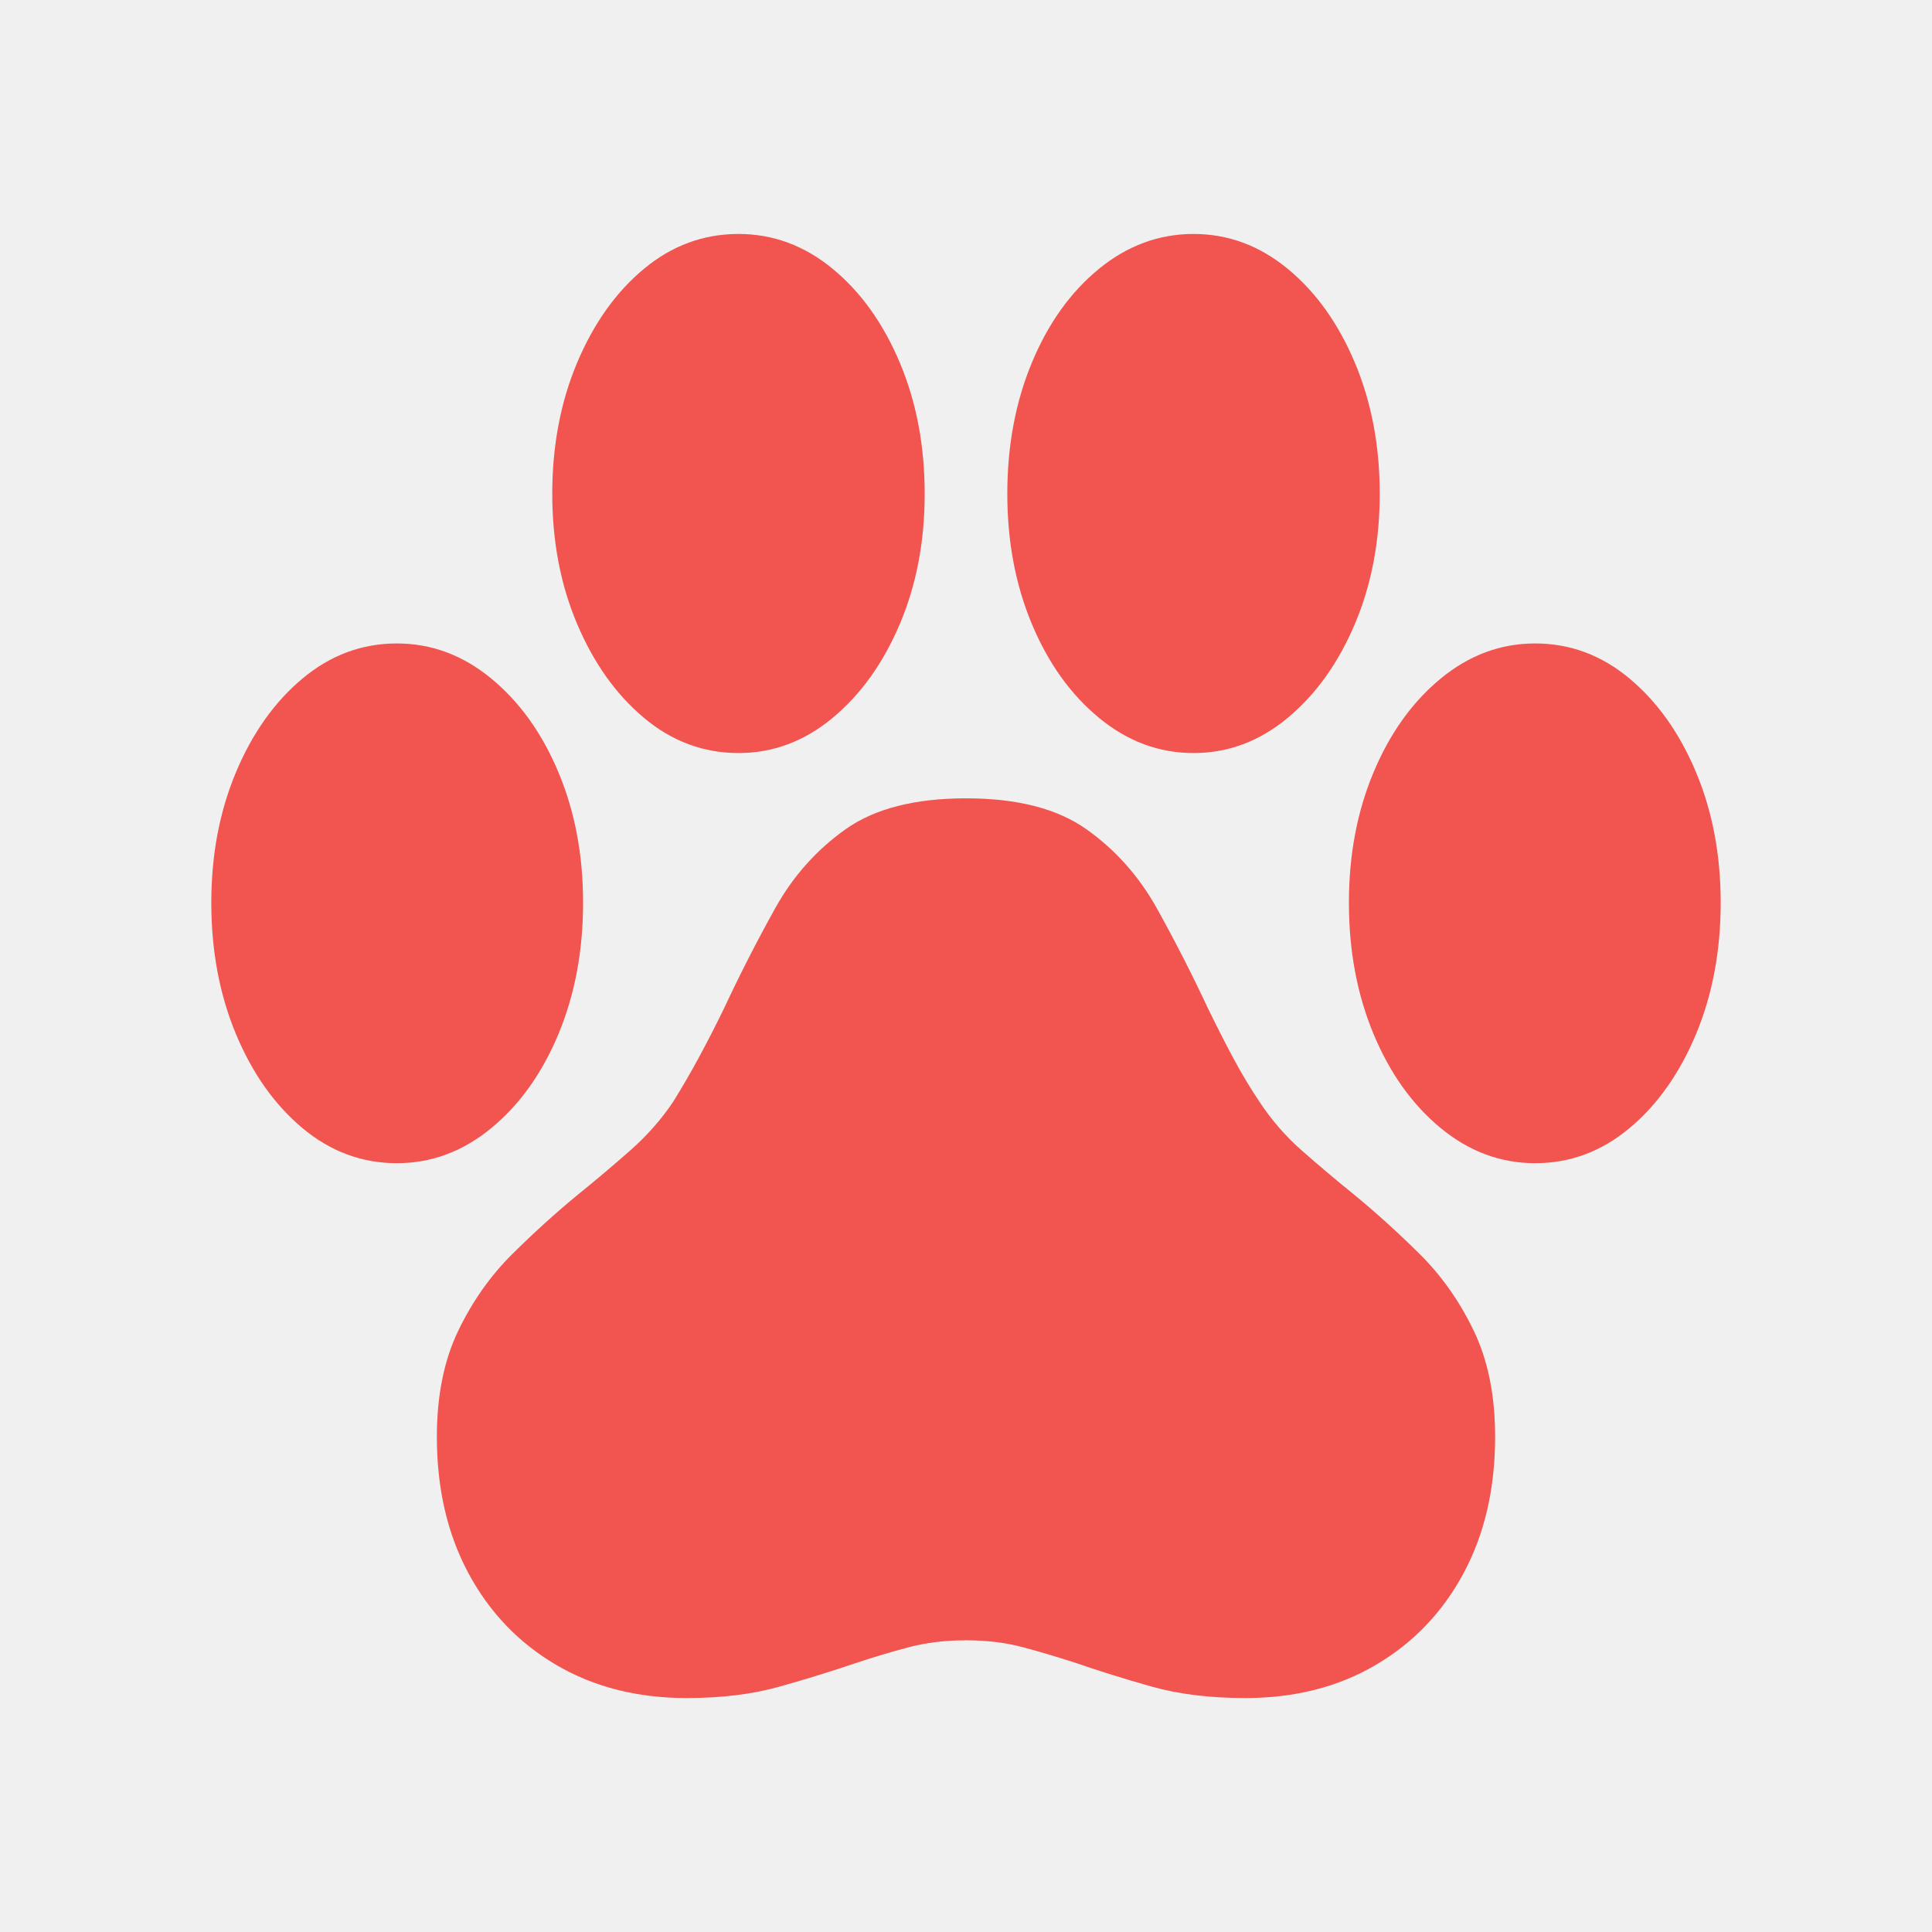
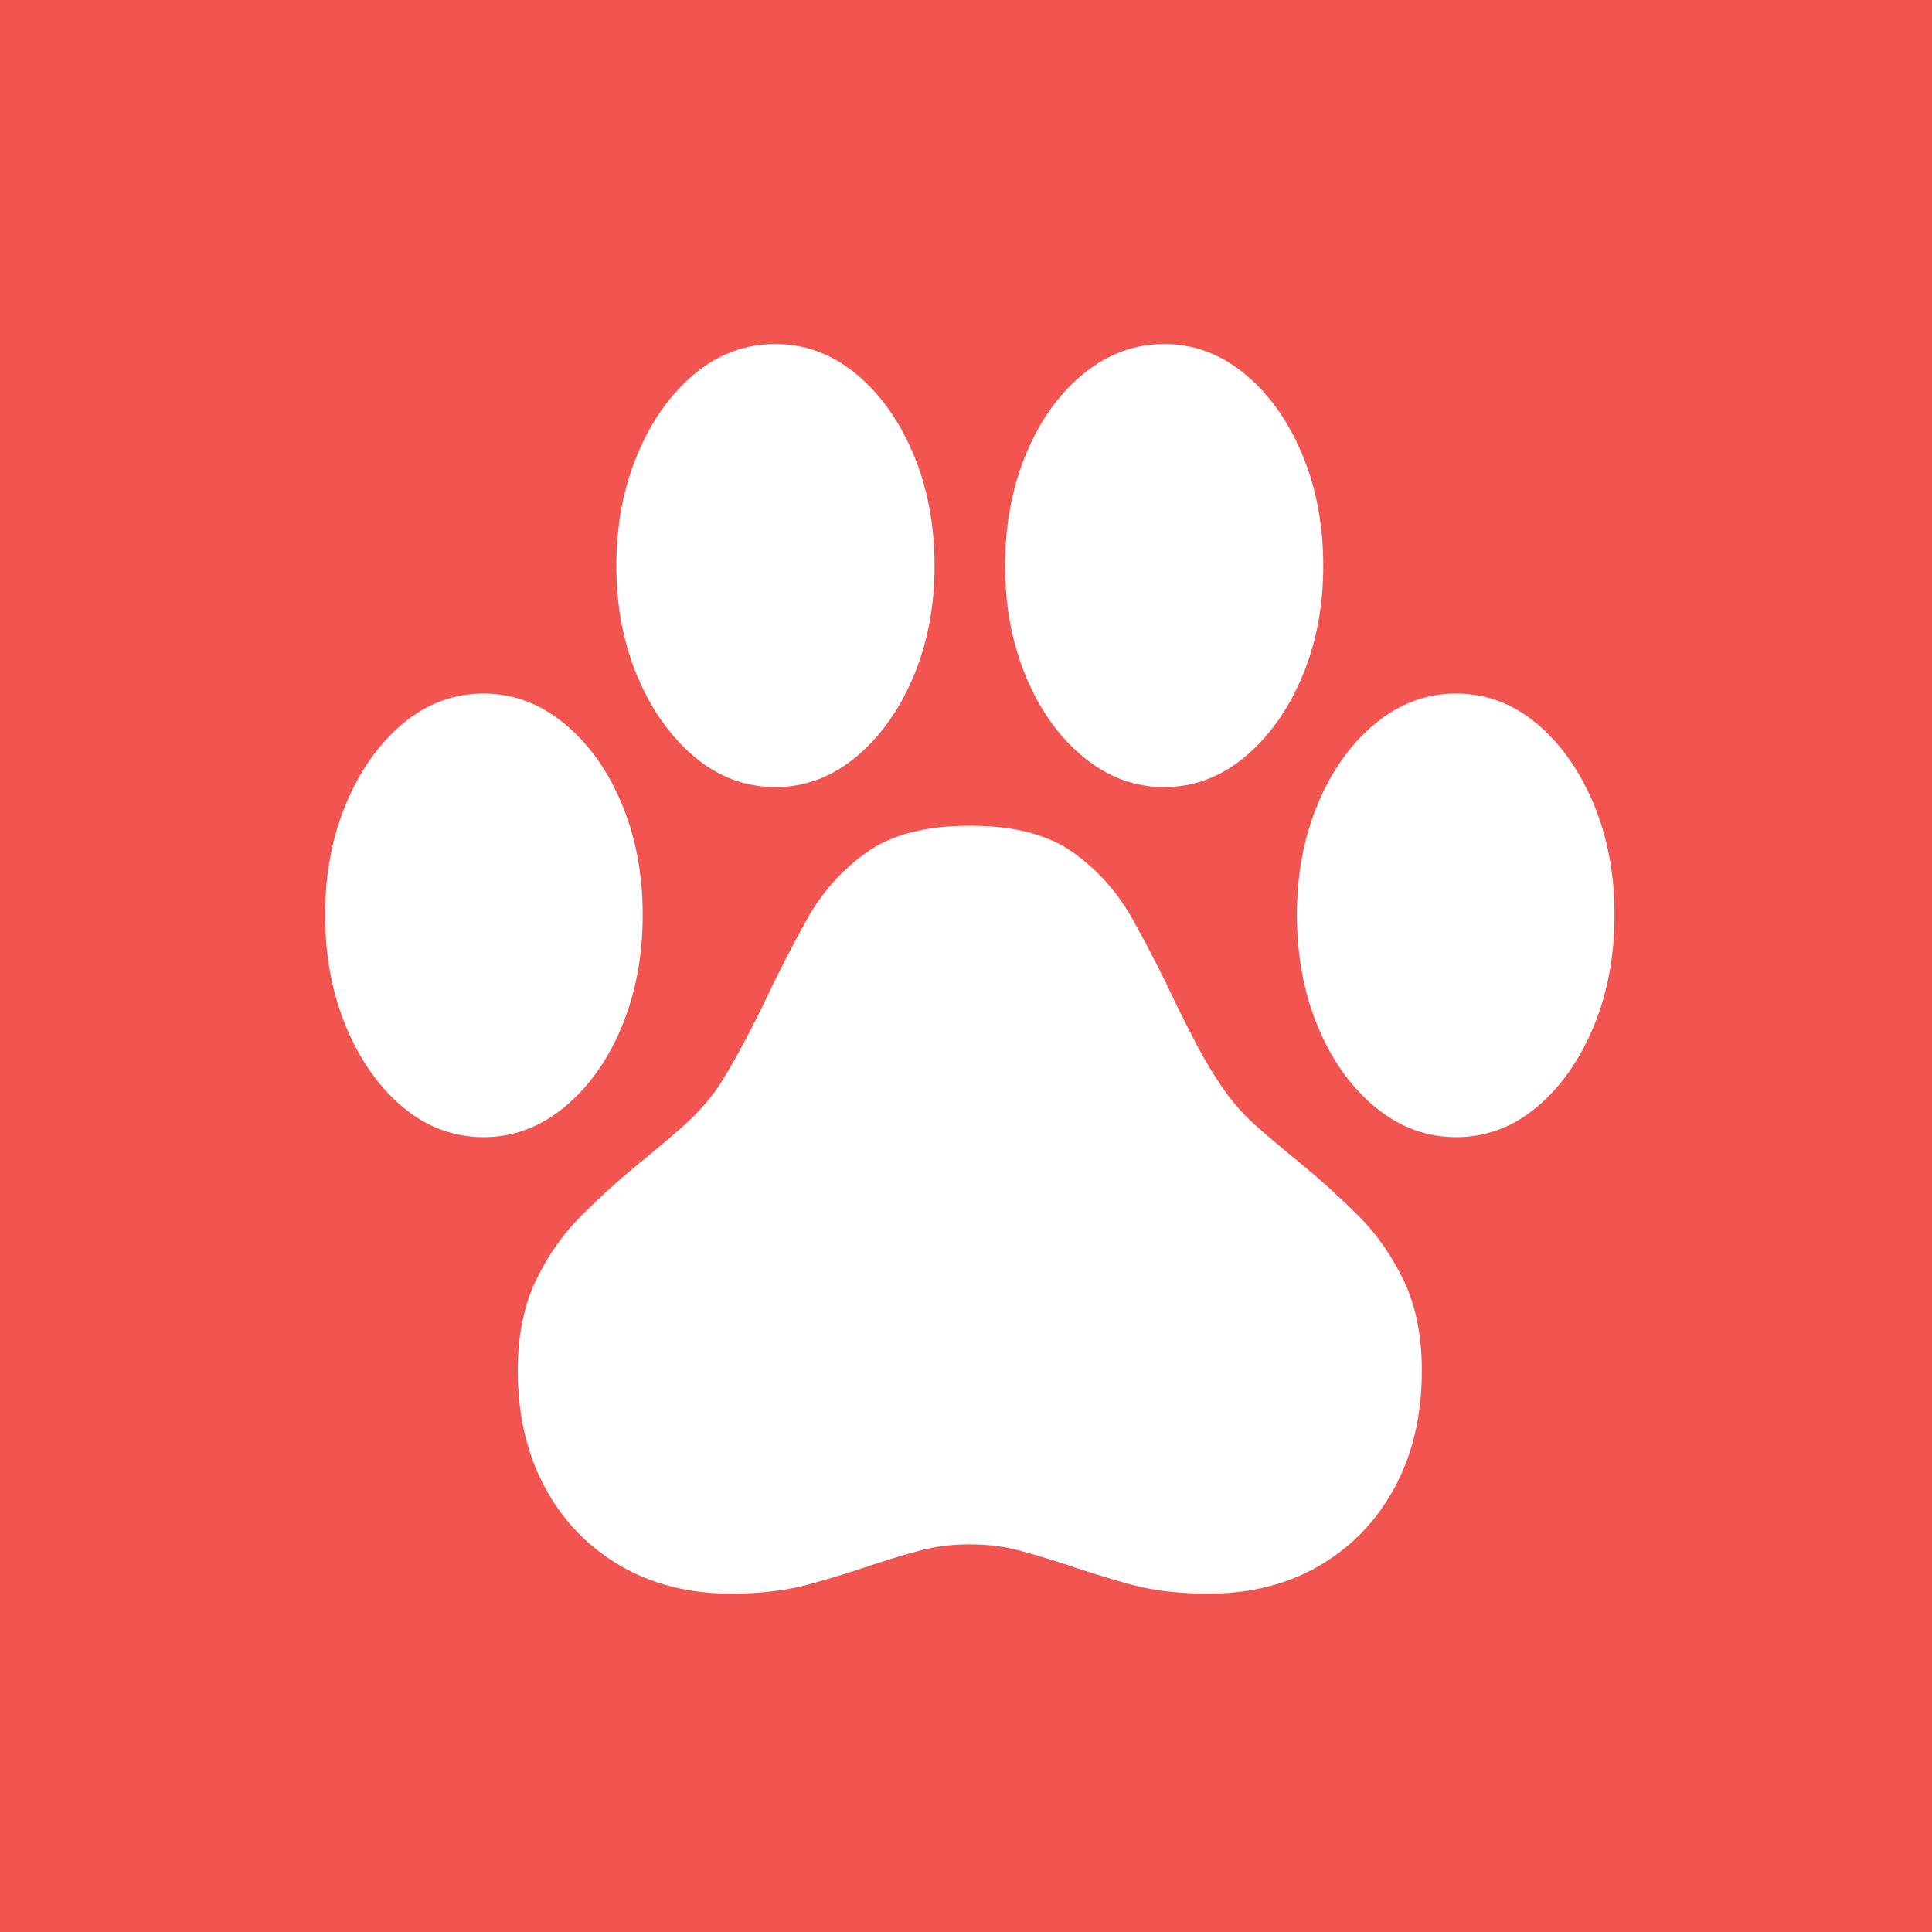
<svg xmlns="http://www.w3.org/2000/svg" width="256" height="256" viewBox="0 0 256 256">
-   <path d="M97.852,99.783 C102.428,99.783 106.584,98.232 110.32,95.13 C114.056,92.029 117.024,87.884 119.225,82.696 C121.426,77.507 122.526,71.754 122.526,65.435 C122.526,59.058 121.426,53.261 119.225,48.043 C117.024,42.826 114.056,38.681 110.32,35.609 C106.584,32.536 102.428,31 97.852,31 C93.219,31 89.048,32.536 85.341,35.609 C81.635,38.681 78.681,42.826 76.48,48.043 C74.279,53.261 73.178,59.058 73.178,65.435 C73.178,71.754 74.279,77.507 76.48,82.696 C78.681,87.884 81.635,92.029 85.341,95.13 C89.048,98.232 93.219,99.783 97.852,99.783 Z M158.148,99.783 C162.723,99.783 166.879,98.232 170.615,95.13 C174.351,92.029 177.319,87.884 179.52,82.696 C181.721,77.507 182.822,71.754 182.822,65.435 C182.822,59.058 181.721,53.261 179.52,48.043 C177.319,42.826 174.351,38.681 170.615,35.609 C166.879,32.536 162.723,31 158.148,31 C153.572,31 149.402,32.536 145.637,35.609 C141.872,38.681 138.904,42.826 136.732,48.043 C134.56,53.261 133.474,59.058 133.474,65.435 C133.474,71.754 134.56,77.507 136.732,82.696 C138.904,87.884 141.872,92.029 145.637,95.13 C149.402,98.232 153.572,99.783 158.148,99.783 Z M52.587,154.13 C57.163,154.13 61.333,152.58 65.098,149.478 C68.863,146.377 71.831,142.217 74.003,137 C76.175,131.783 77.262,125.986 77.262,119.609 C77.262,113.29 76.175,107.536 74.003,102.348 C71.831,97.159 68.863,93.014 65.098,89.913 C61.333,86.812 57.163,85.261 52.587,85.261 C47.954,85.261 43.783,86.812 40.076,89.913 C36.37,93.014 33.43,97.159 31.258,102.348 C29.086,107.536 28,113.29 28,119.609 C28,125.986 29.086,131.783 31.258,137 C33.43,142.217 36.37,146.377 40.076,149.478 C43.783,152.58 47.954,154.13 52.587,154.13 Z M203.413,154.13 C208.046,154.13 212.217,152.58 215.924,149.478 C219.63,146.377 222.57,142.217 224.742,137 C226.914,131.783 228,125.986 228,119.609 C228,113.29 226.914,107.536 224.742,102.348 C222.57,97.159 219.63,93.014 215.924,89.913 C212.217,86.812 208.046,85.261 203.413,85.261 C198.837,85.261 194.667,86.812 190.902,89.913 C187.137,93.014 184.169,97.159 181.997,102.348 C179.825,107.536 178.738,113.29 178.738,119.609 C178.738,125.986 179.825,131.783 181.997,137 C184.169,142.217 187.137,146.377 190.902,149.478 C194.667,152.58 198.837,154.13 203.413,154.13 Z M165.011,225 C171.556,225 177.319,223.536 182.301,220.609 C187.282,217.681 191.162,213.623 193.943,208.435 C196.723,203.246 198.113,197.232 198.113,190.391 C198.113,184.942 197.172,180.261 195.289,176.348 C193.407,172.435 191.018,169.043 188.122,166.174 C185.226,163.304 182.33,160.681 179.434,158.304 C177.001,156.333 174.699,154.391 172.526,152.478 C170.354,150.565 168.487,148.42 166.923,146.043 C165.706,144.246 164.548,142.319 163.447,140.261 C162.347,138.203 161.217,135.986 160.059,133.609 C157.916,129.029 155.657,124.609 153.282,120.348 C150.908,116.087 147.794,112.594 143.943,109.87 C140.091,107.145 134.777,105.783 128,105.783 C121.223,105.783 115.909,107.145 112.057,109.87 C108.206,112.594 105.092,116.087 102.718,120.348 C100.343,124.609 98.084,129.029 95.941,133.609 C94.783,135.986 93.653,138.188 92.553,140.217 C91.452,142.246 90.323,144.188 89.164,146.043 C87.6,148.362 85.718,150.493 83.517,152.435 C81.316,154.377 78.999,156.333 76.566,158.304 C73.67,160.681 70.774,163.304 67.878,166.174 C64.982,169.043 62.593,172.435 60.711,176.348 C58.828,180.261 57.887,184.942 57.887,190.391 C57.887,197.232 59.277,203.246 62.057,208.435 C64.838,213.623 68.718,217.681 73.699,220.609 C78.681,223.536 84.444,225 90.989,225 C95.622,225 99.735,224.493 103.326,223.478 C106.917,222.464 110.247,221.435 113.317,220.391 C115.75,219.58 118.125,218.87 120.441,218.261 C122.758,217.652 125.278,217.348 128,217.348 C130.722,217.348 133.227,217.652 135.515,218.261 C137.803,218.87 140.192,219.58 142.683,220.391 C145.695,221.435 148.996,222.464 152.587,223.478 C156.178,224.493 160.32,225 165.011,225 Z" fill="#F25450" />
+   <g fill="none" fill-rule="evenodd">
+     <rect fill="#FFF" width="256" height="256" />
+     <path d="M256,0 L256,256 L0,256 L0,0 L256,0 Z M128.505,109.414 C122.716,109.414 118.176,110.577 114.886,112.902 C111.595,115.228 108.936,118.209 106.907,121.846 C104.879,125.482 102.949,129.255 101.118,133.164 C100.129,135.193 99.164,137.073 98.224,138.805 C97.283,140.536 96.319,142.194 95.329,143.777 C93.993,145.757 92.385,147.575 90.505,149.232 C88.625,150.89 86.645,152.56 84.567,154.242 C82.093,156.271 79.619,158.51 77.145,160.959 C74.671,163.408 72.63,166.303 71.022,169.643 C69.414,172.982 68.61,176.978 68.61,181.629 C68.61,187.467 69.798,192.601 72.173,197.029 C74.548,201.458 77.863,204.921 82.118,207.42 C86.373,209.919 91.296,211.168 96.888,211.168 C100.846,211.168 104.359,210.735 107.427,209.869 C110.494,209.003 113.339,208.125 115.962,207.234 C118.04,206.542 120.069,205.936 122.048,205.416 C124.027,204.896 126.179,204.637 128.505,204.637 C130.83,204.637 132.97,204.896 134.925,205.416 C136.879,205.936 138.92,206.542 141.048,207.234 C143.621,208.125 146.441,209.003 149.509,209.869 C152.576,210.735 156.114,211.168 160.122,211.168 C165.713,211.168 170.636,209.919 174.892,207.42 C179.147,204.921 182.462,201.458 184.837,197.029 C187.212,192.601 188.399,187.467 188.399,181.629 C188.399,176.978 187.595,172.982 185.987,169.643 C184.379,166.303 182.338,163.408 179.864,160.959 C177.39,158.51 174.916,156.271 172.442,154.242 C170.364,152.56 168.397,150.902 166.542,149.27 C164.686,147.637 163.091,145.806 161.755,143.777 C160.716,142.243 159.726,140.598 158.786,138.842 C157.846,137.085 156.881,135.193 155.892,133.164 C154.061,129.255 152.131,125.482 150.102,121.846 C148.074,118.209 145.414,115.228 142.124,112.902 C138.834,110.577 134.294,109.414 128.505,109.414 Z M64.083,91.898 C60.125,91.898 56.562,93.222 53.395,95.869 C50.229,98.516 47.718,102.054 45.862,106.482 C44.007,110.911 43.079,115.822 43.079,121.215 C43.079,126.658 44.007,131.605 45.862,136.059 C47.718,140.512 50.229,144.062 53.395,146.709 C56.562,149.356 60.125,150.68 64.083,150.68 C67.992,150.68 71.554,149.356 74.77,146.709 C77.987,144.062 80.522,140.512 82.378,136.059 C84.233,131.605 85.161,126.658 85.161,121.215 C85.161,115.822 84.233,110.911 82.378,106.482 C80.522,102.054 77.987,98.516 74.77,95.869 C71.554,93.222 67.992,91.898 64.083,91.898 Z M192.927,91.898 C189.018,91.898 185.455,93.222 182.239,95.869 C179.023,98.516 176.487,102.054 174.632,106.482 C172.776,110.911 171.849,115.822 171.849,121.215 C171.849,126.658 172.776,131.605 174.632,136.059 C176.487,140.512 179.023,144.062 182.239,146.709 C185.455,149.356 189.018,150.68 192.927,150.68 C196.885,150.68 200.448,149.356 203.614,146.709 C206.781,144.062 209.292,140.512 211.147,136.059 C213.003,131.605 213.931,126.658 213.931,121.215 C213.931,115.822 213.003,110.911 211.147,106.482 C209.292,102.054 206.781,98.516 203.614,95.869 C200.448,93.222 196.885,91.898 192.927,91.898 Z M102.751,45.586 C98.793,45.586 95.23,46.897 92.063,49.52 C88.897,52.142 86.373,55.68 84.493,60.133 C82.613,64.586 81.673,69.534 81.673,74.977 C81.673,80.37 82.613,85.281 84.493,89.709 C86.373,94.137 88.897,97.675 92.063,100.322 C95.23,102.969 98.793,104.293 102.751,104.293 C106.66,104.293 110.21,102.969 113.401,100.322 C116.593,97.675 119.129,94.137 121.009,89.709 C122.889,85.281 123.829,80.37 123.829,74.977 C123.829,69.534 122.889,64.586 121.009,60.133 C119.129,55.68 116.593,52.142 113.401,49.52 C110.21,46.897 106.66,45.586 102.751,45.586 Z M154.259,45.586 C150.35,45.586 146.787,46.897 143.571,49.52 C140.355,52.142 137.819,55.68 135.964,60.133 C134.108,64.586 133.181,69.534 133.181,74.977 C133.181,80.37 134.108,85.281 135.964,89.709 C137.819,94.137 140.355,97.675 143.571,100.322 C146.787,102.969 150.35,104.293 154.259,104.293 C158.168,104.293 161.718,102.969 164.909,100.322 C168.101,97.675 170.636,94.137 172.517,89.709 C174.397,85.281 175.337,80.37 175.337,74.977 C175.337,69.534 174.397,64.586 172.517,60.133 C170.636,55.68 168.101,52.142 164.909,49.52 C161.718,46.897 158.168,45.586 154.259,45.586 Z" fill="#F25450" />
+   </g>
</svg>
